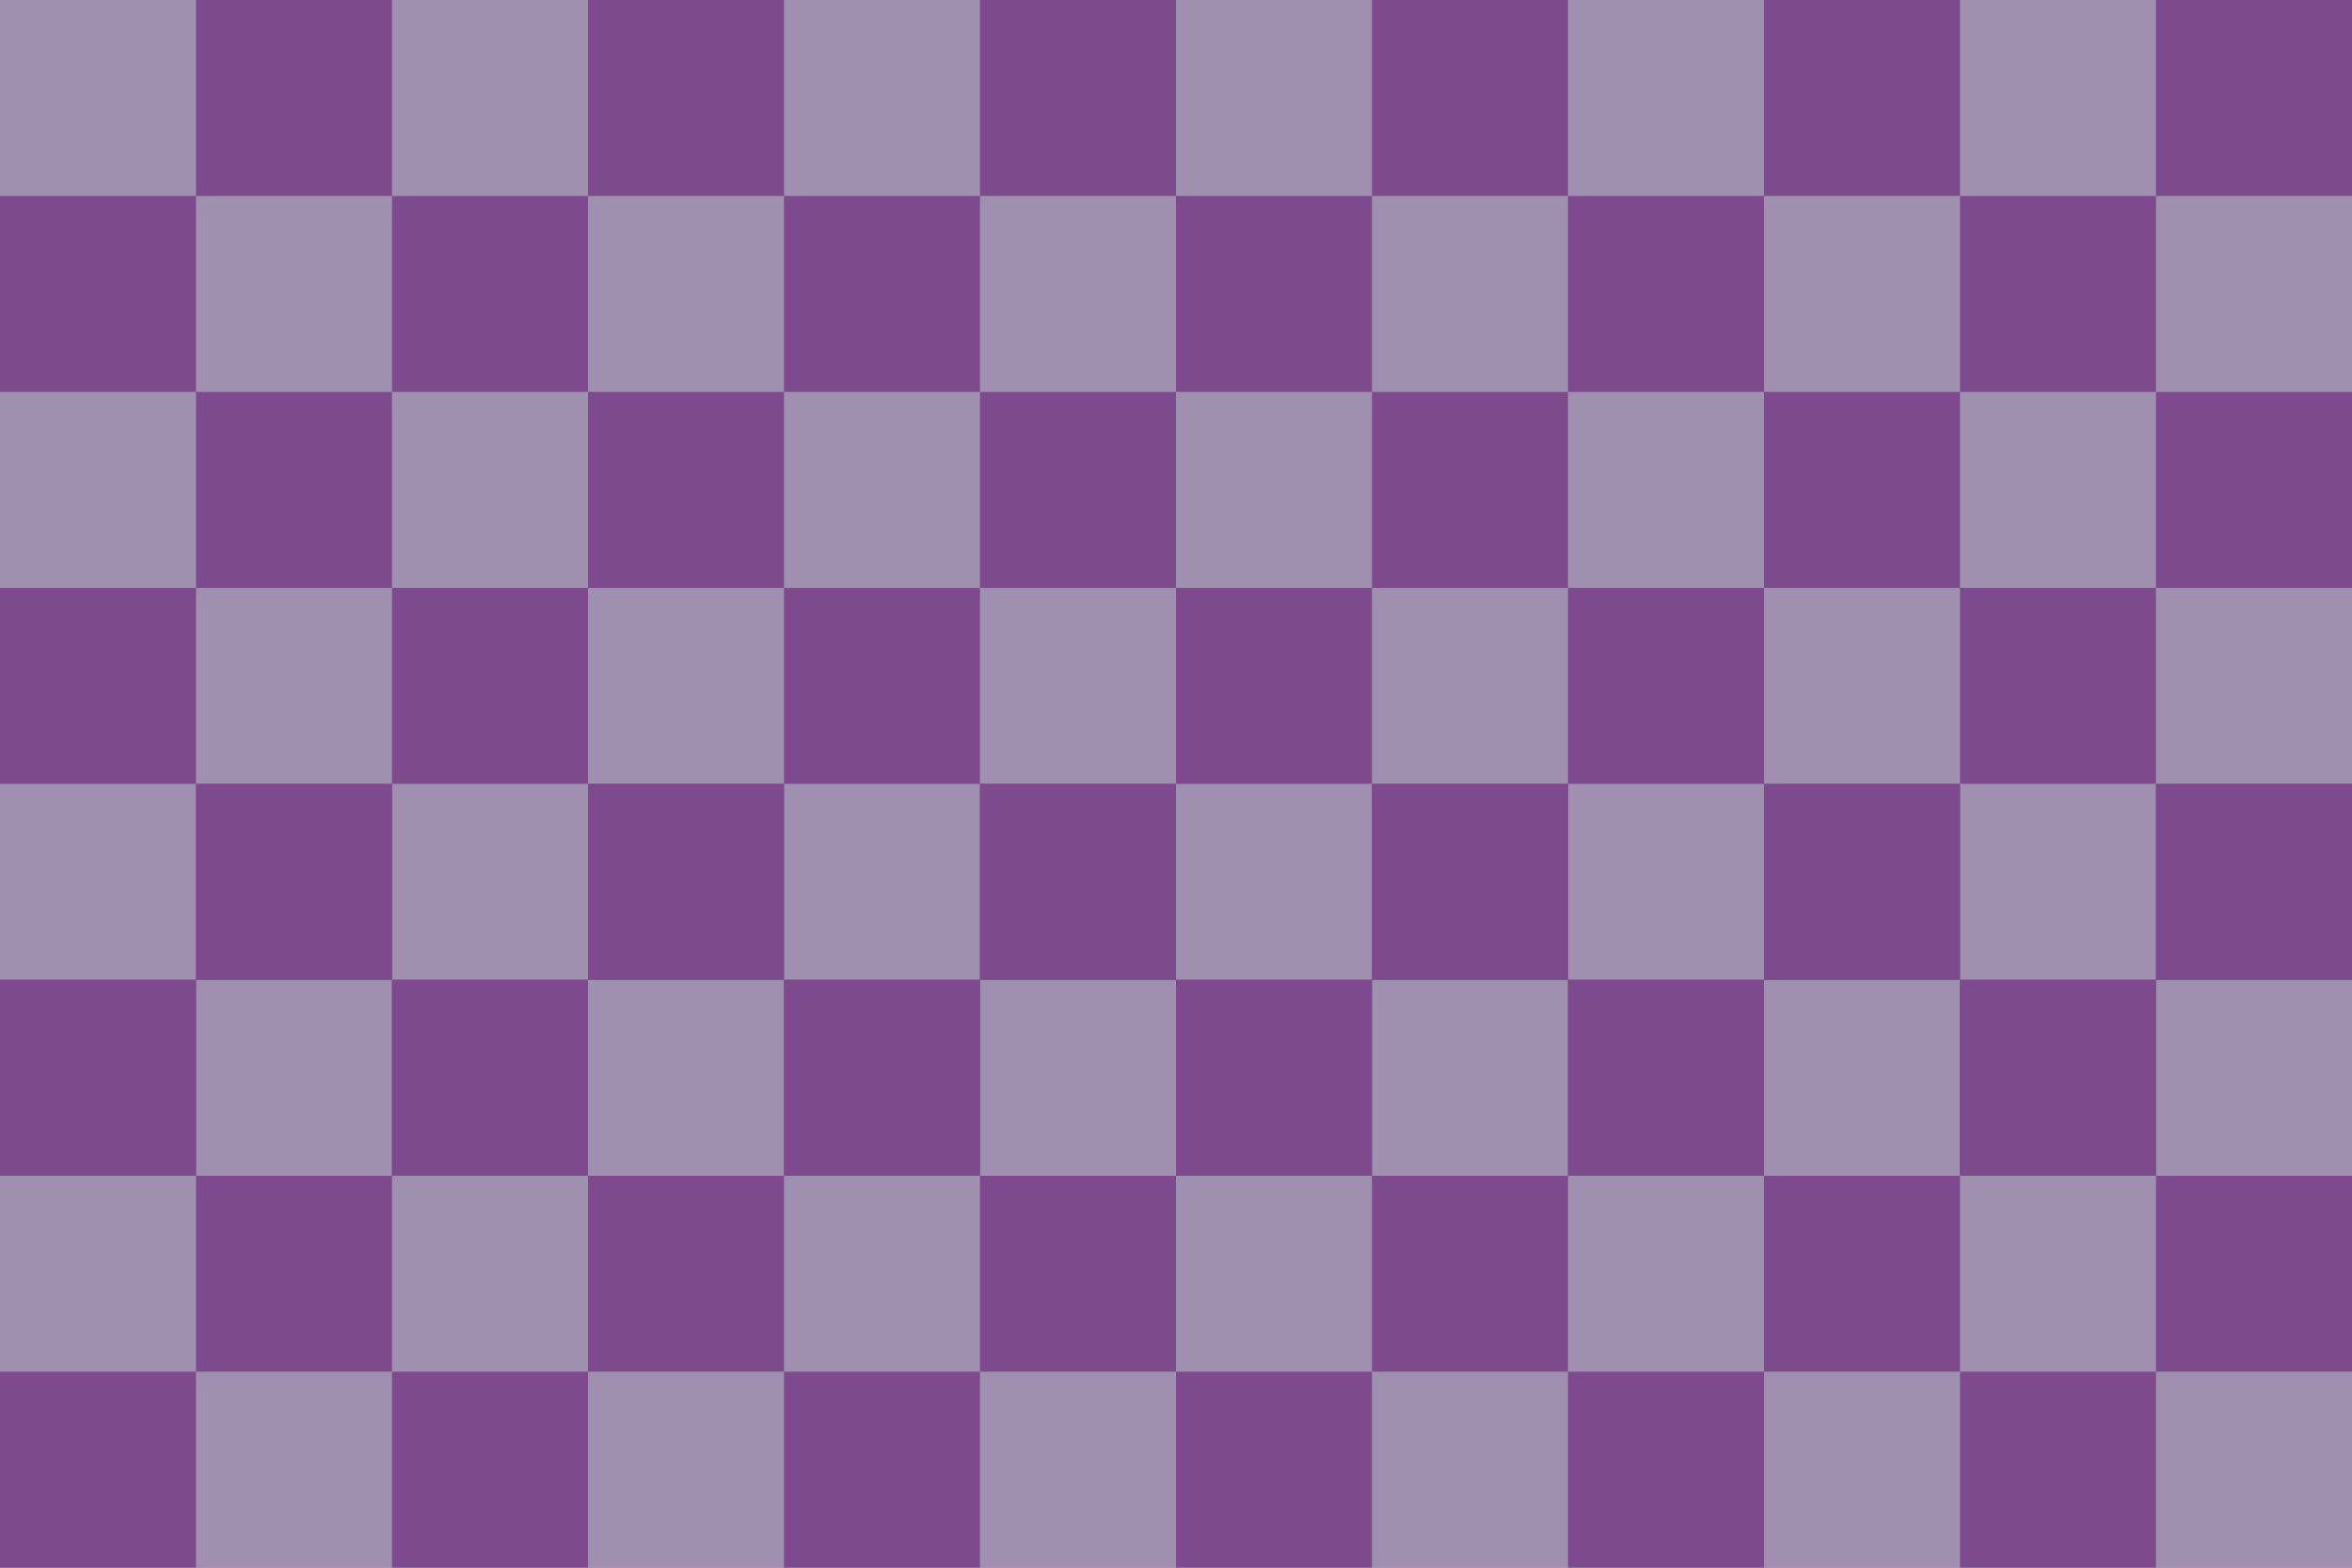
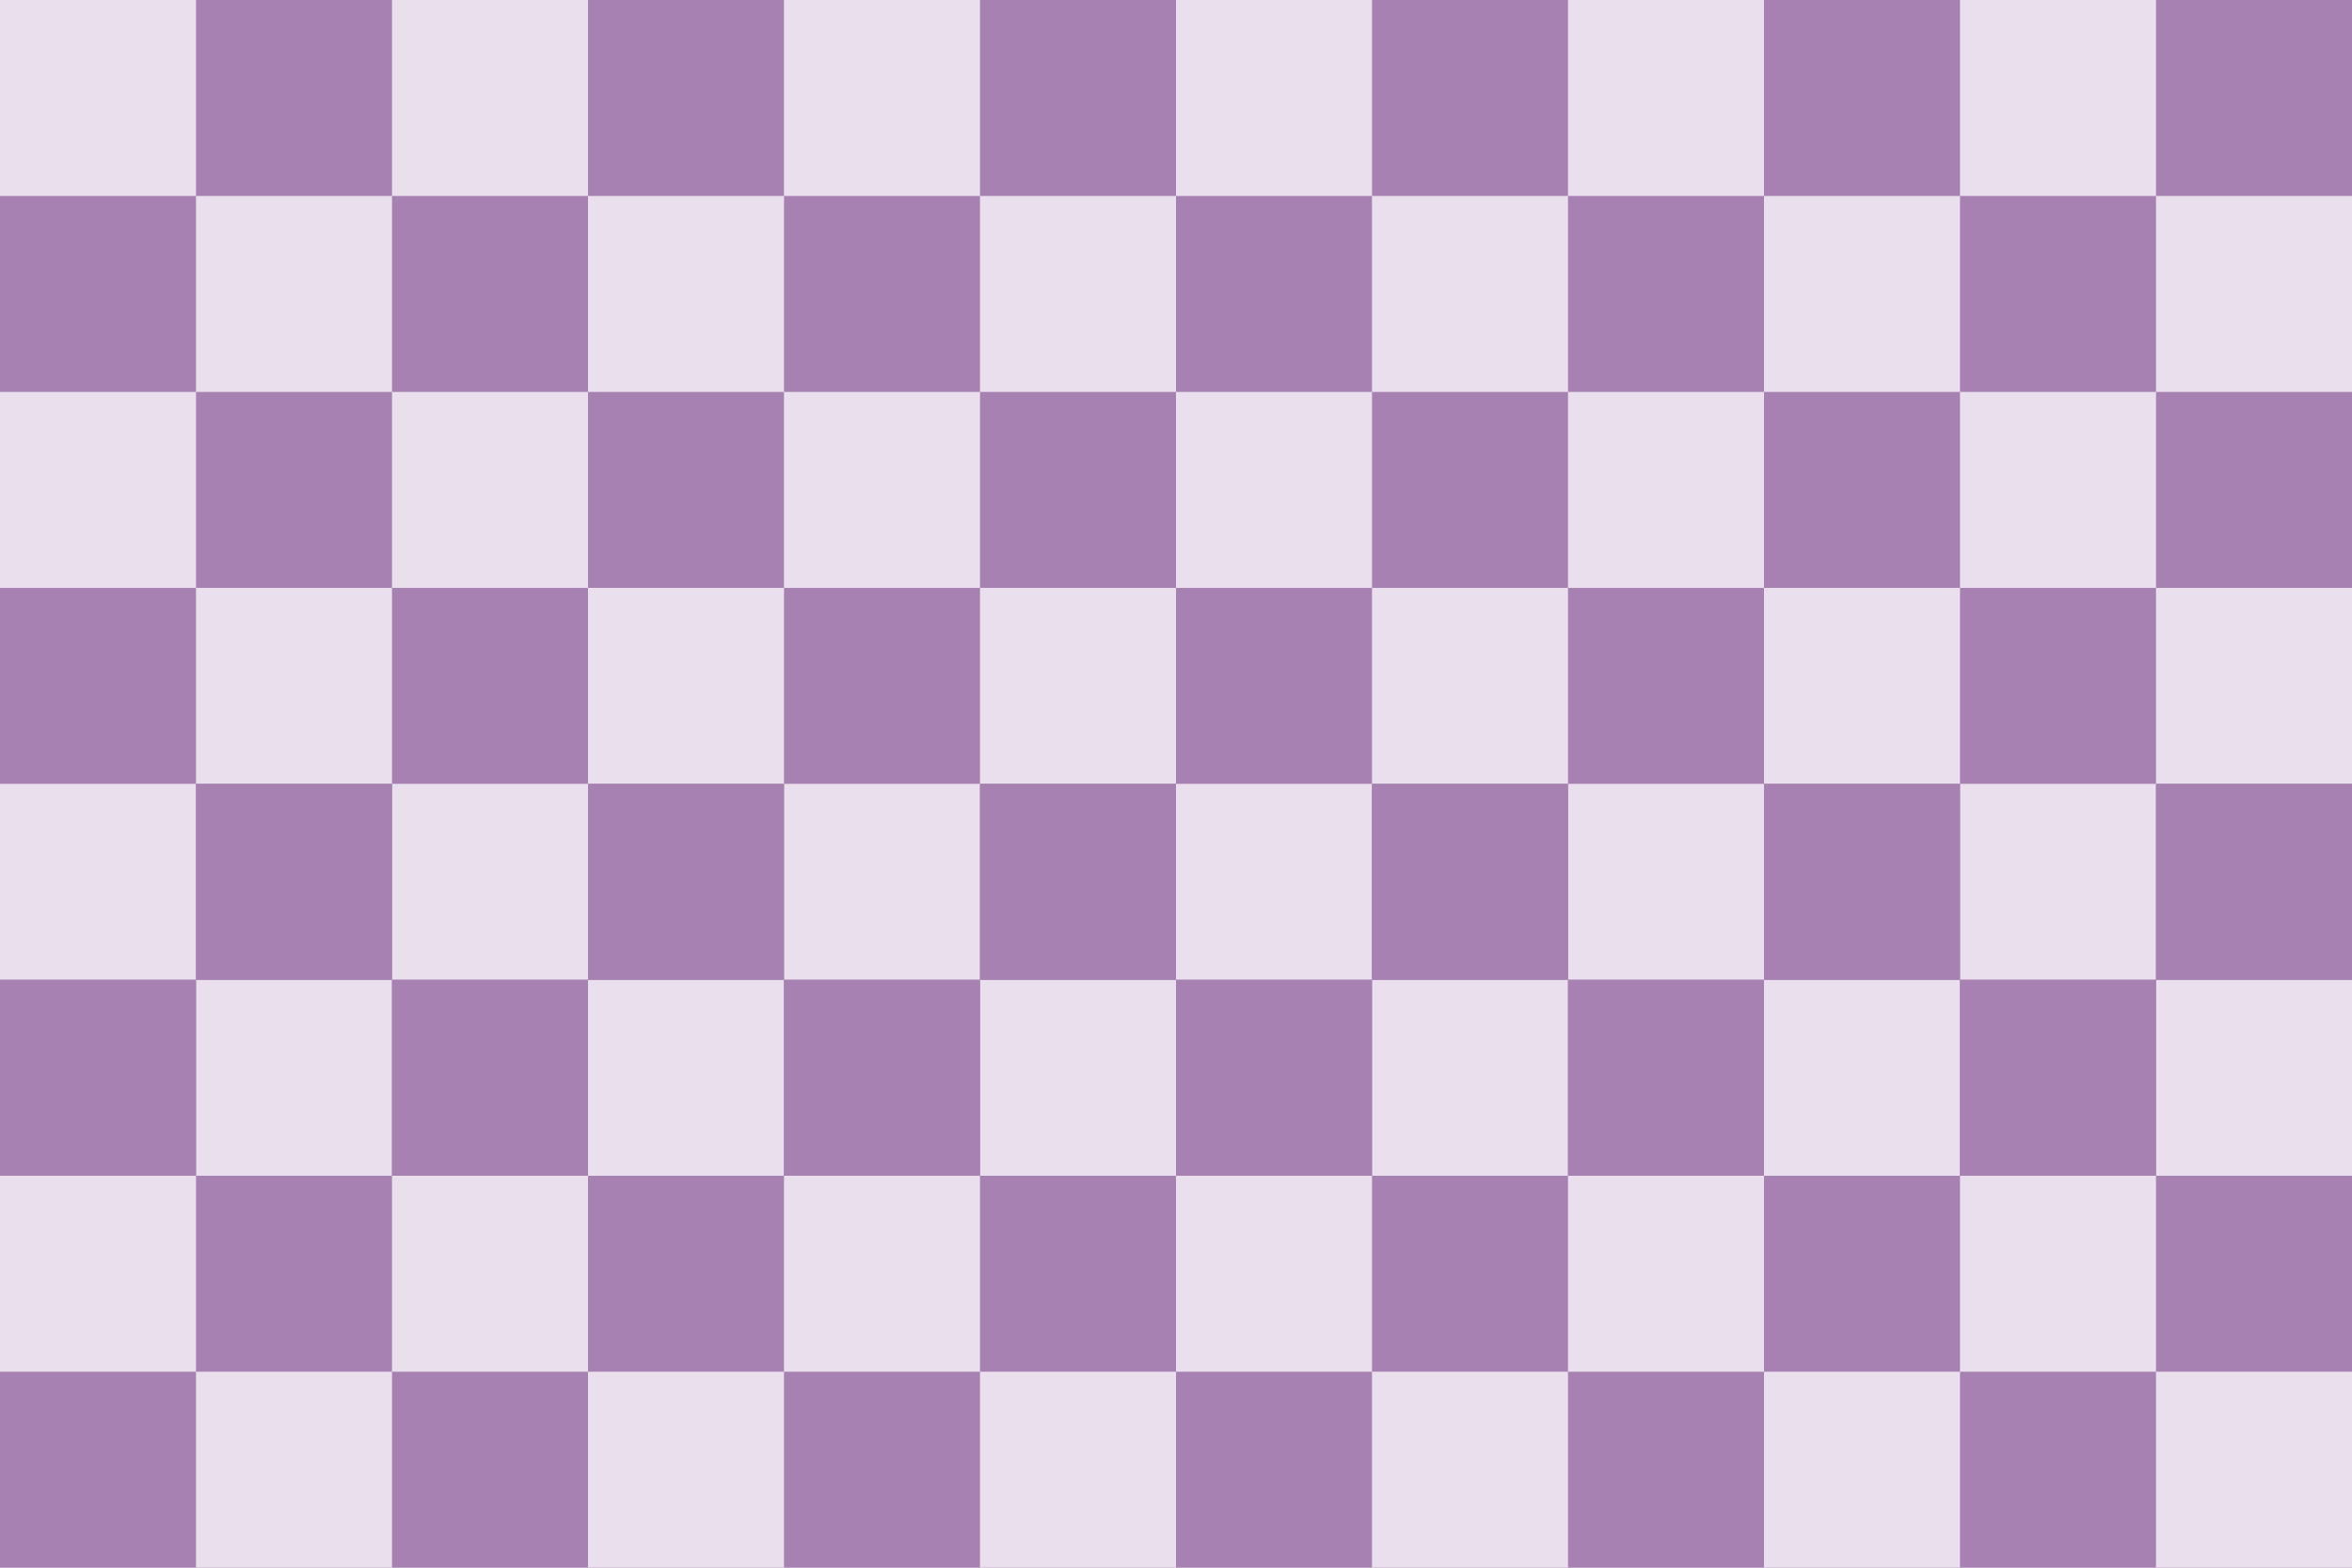
<svg xmlns="http://www.w3.org/2000/svg" xmlns:xlink="http://www.w3.org/1999/xlink" version="1.1" viewBox="0 200 1200 800">
  <g id="brown-board">
-     <g id="Light" fill="#9f90b0">
+     <g id="Light" fill="#eadfed">
      <rect width="1200" height="1000" />
    </g>
    <g id="Frame" fill="none">
      <rect width="1200" height="1000" />
    </g>
-     <g id="Dark" fill="#7d4a8d">
+     <g id="Dark" fill="#a781b1">
      <g id="raz">
        <g id="dva">
          <g id="tri">
            <g id="che">
              <rect x="100" width="100" height="100" />
              <rect x="300" width="100" height="100" />
              <rect x="500" width="100" height="100" />
              <rect x="700" width="100" height="100" />
              <rect x="900" width="100" height="100" />
              <rect x="1100" width="100" height="100" />
            </g>
            <use transform="translate(-100,100)" xlink:href="#che" />
          </g>
          <use transform="translate(0,200)" xlink:href="#tri" />
        </g>
        <use transform="translate(0,400)" xlink:href="#dva" />
      </g>
      <use transform="translate(0,600)" xlink:href="#raz" />
    </g>
  </g>
</svg>
